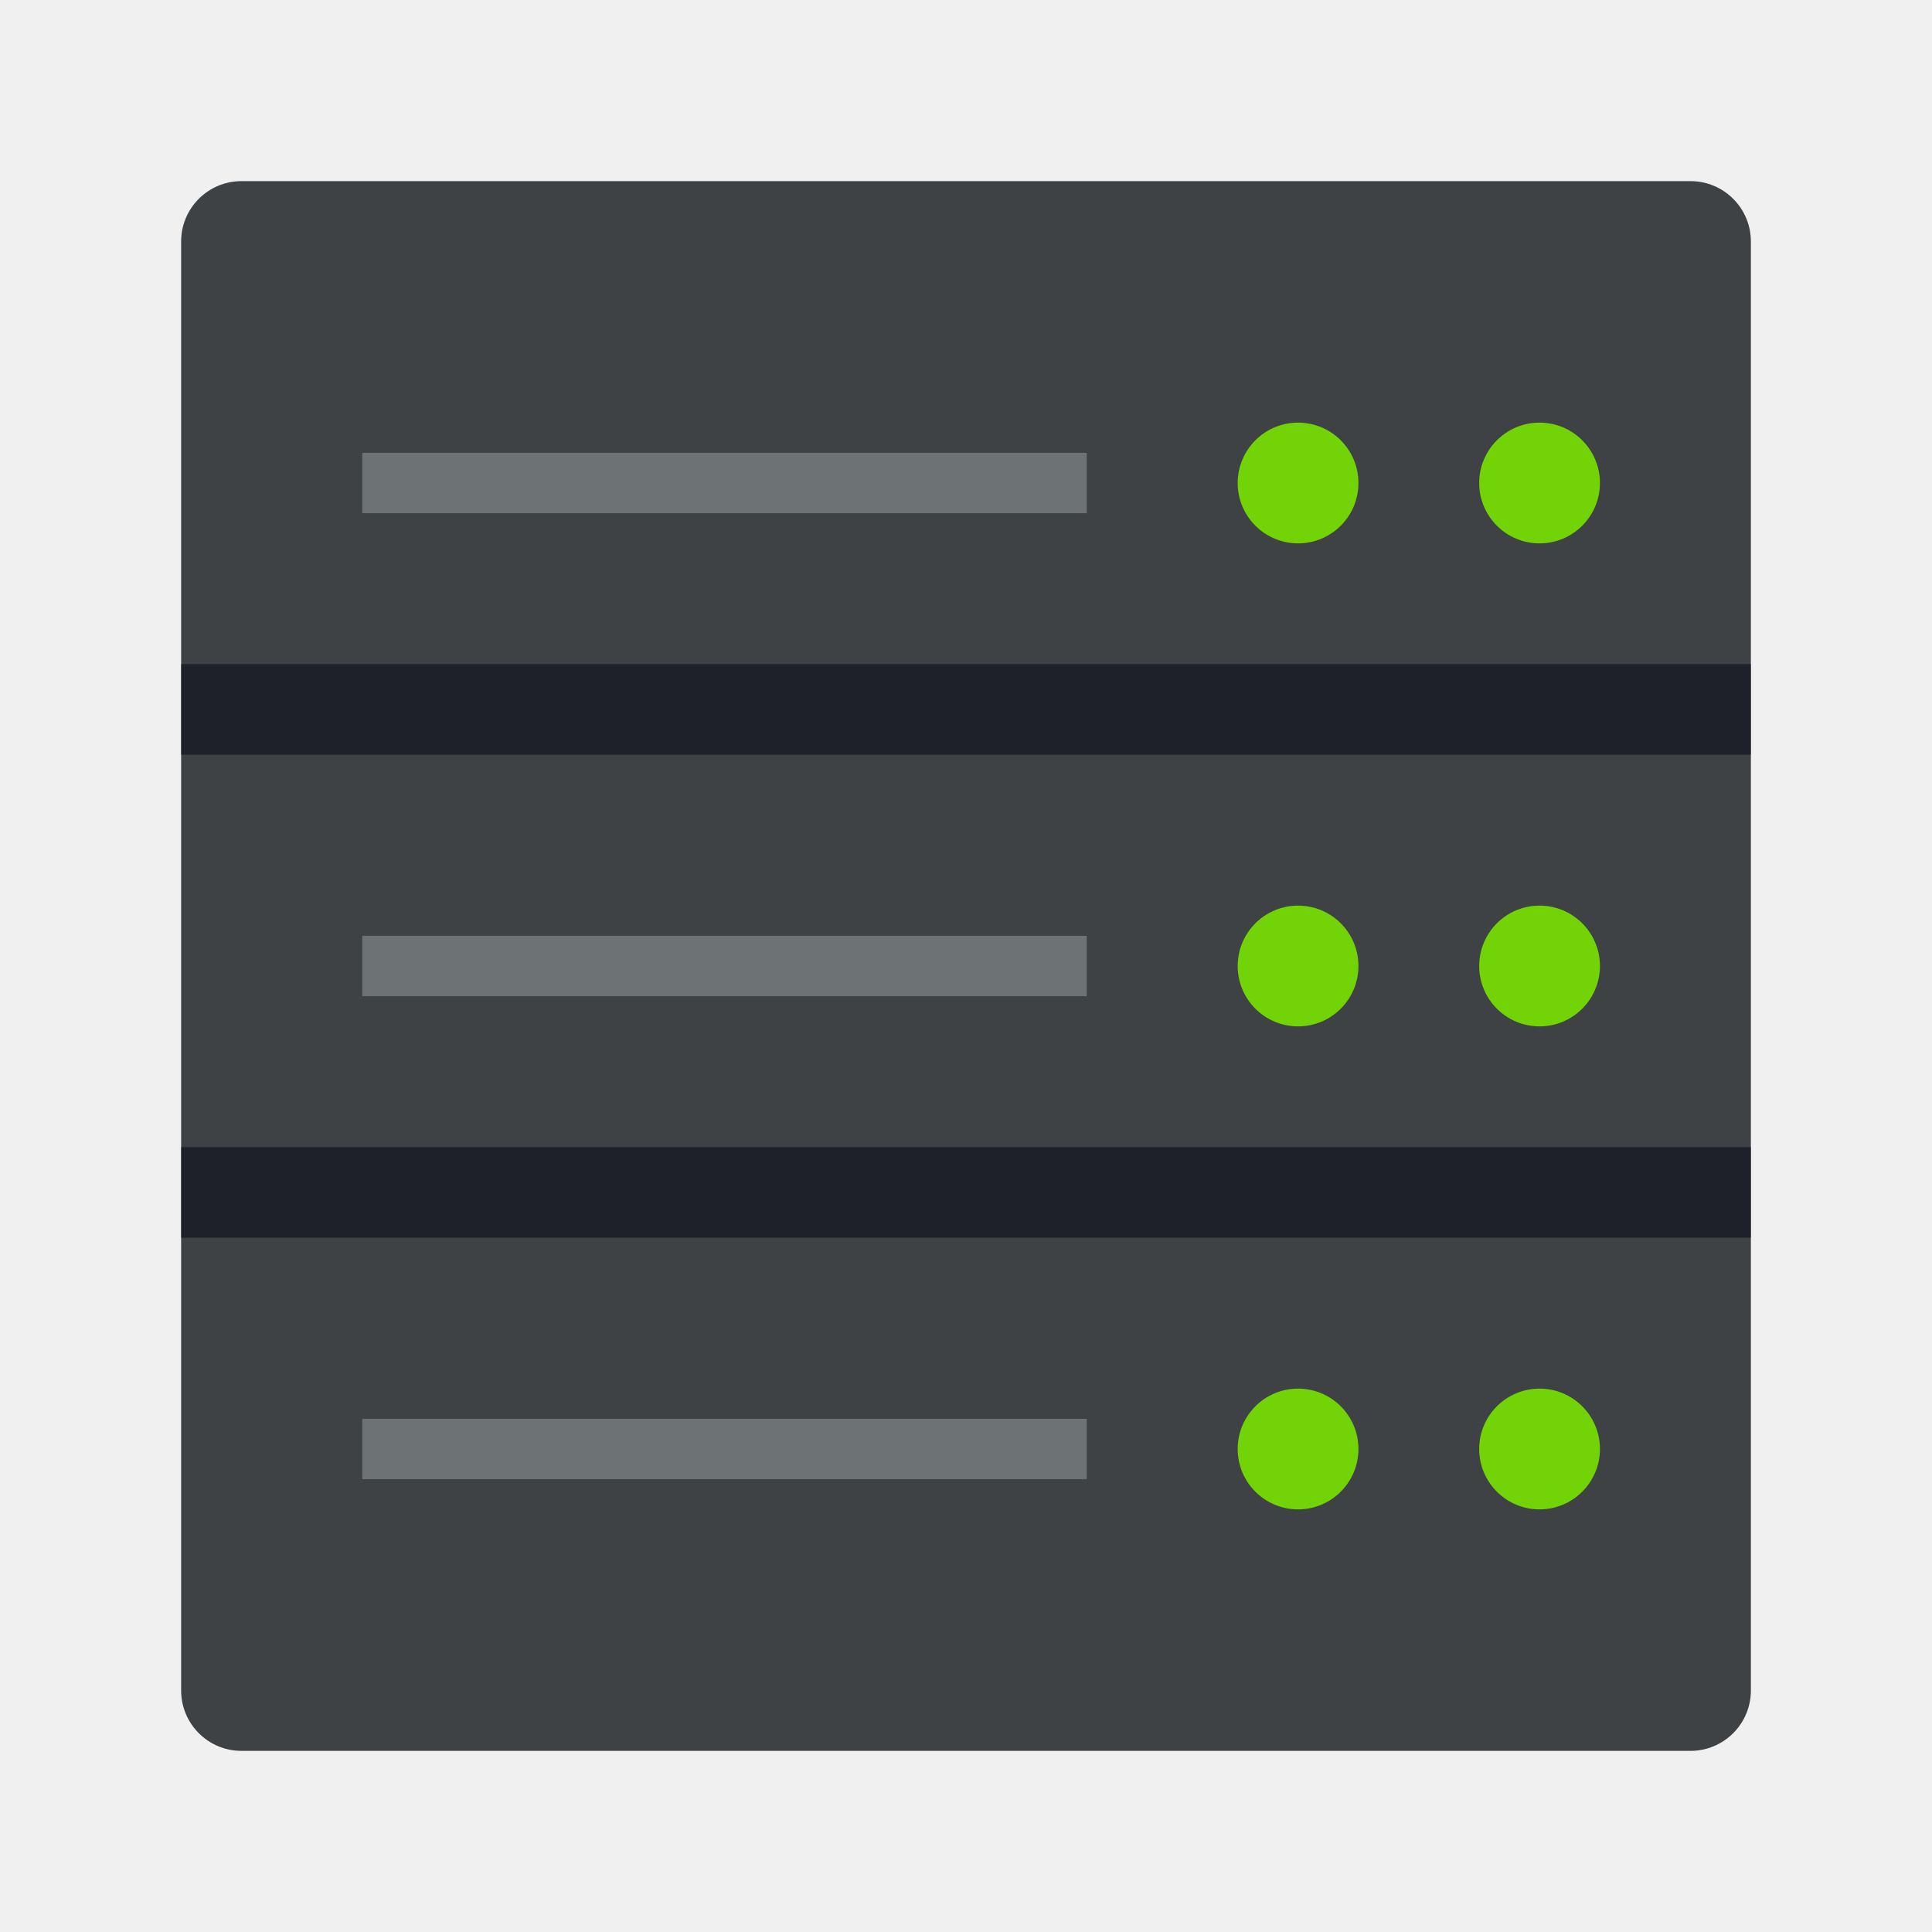
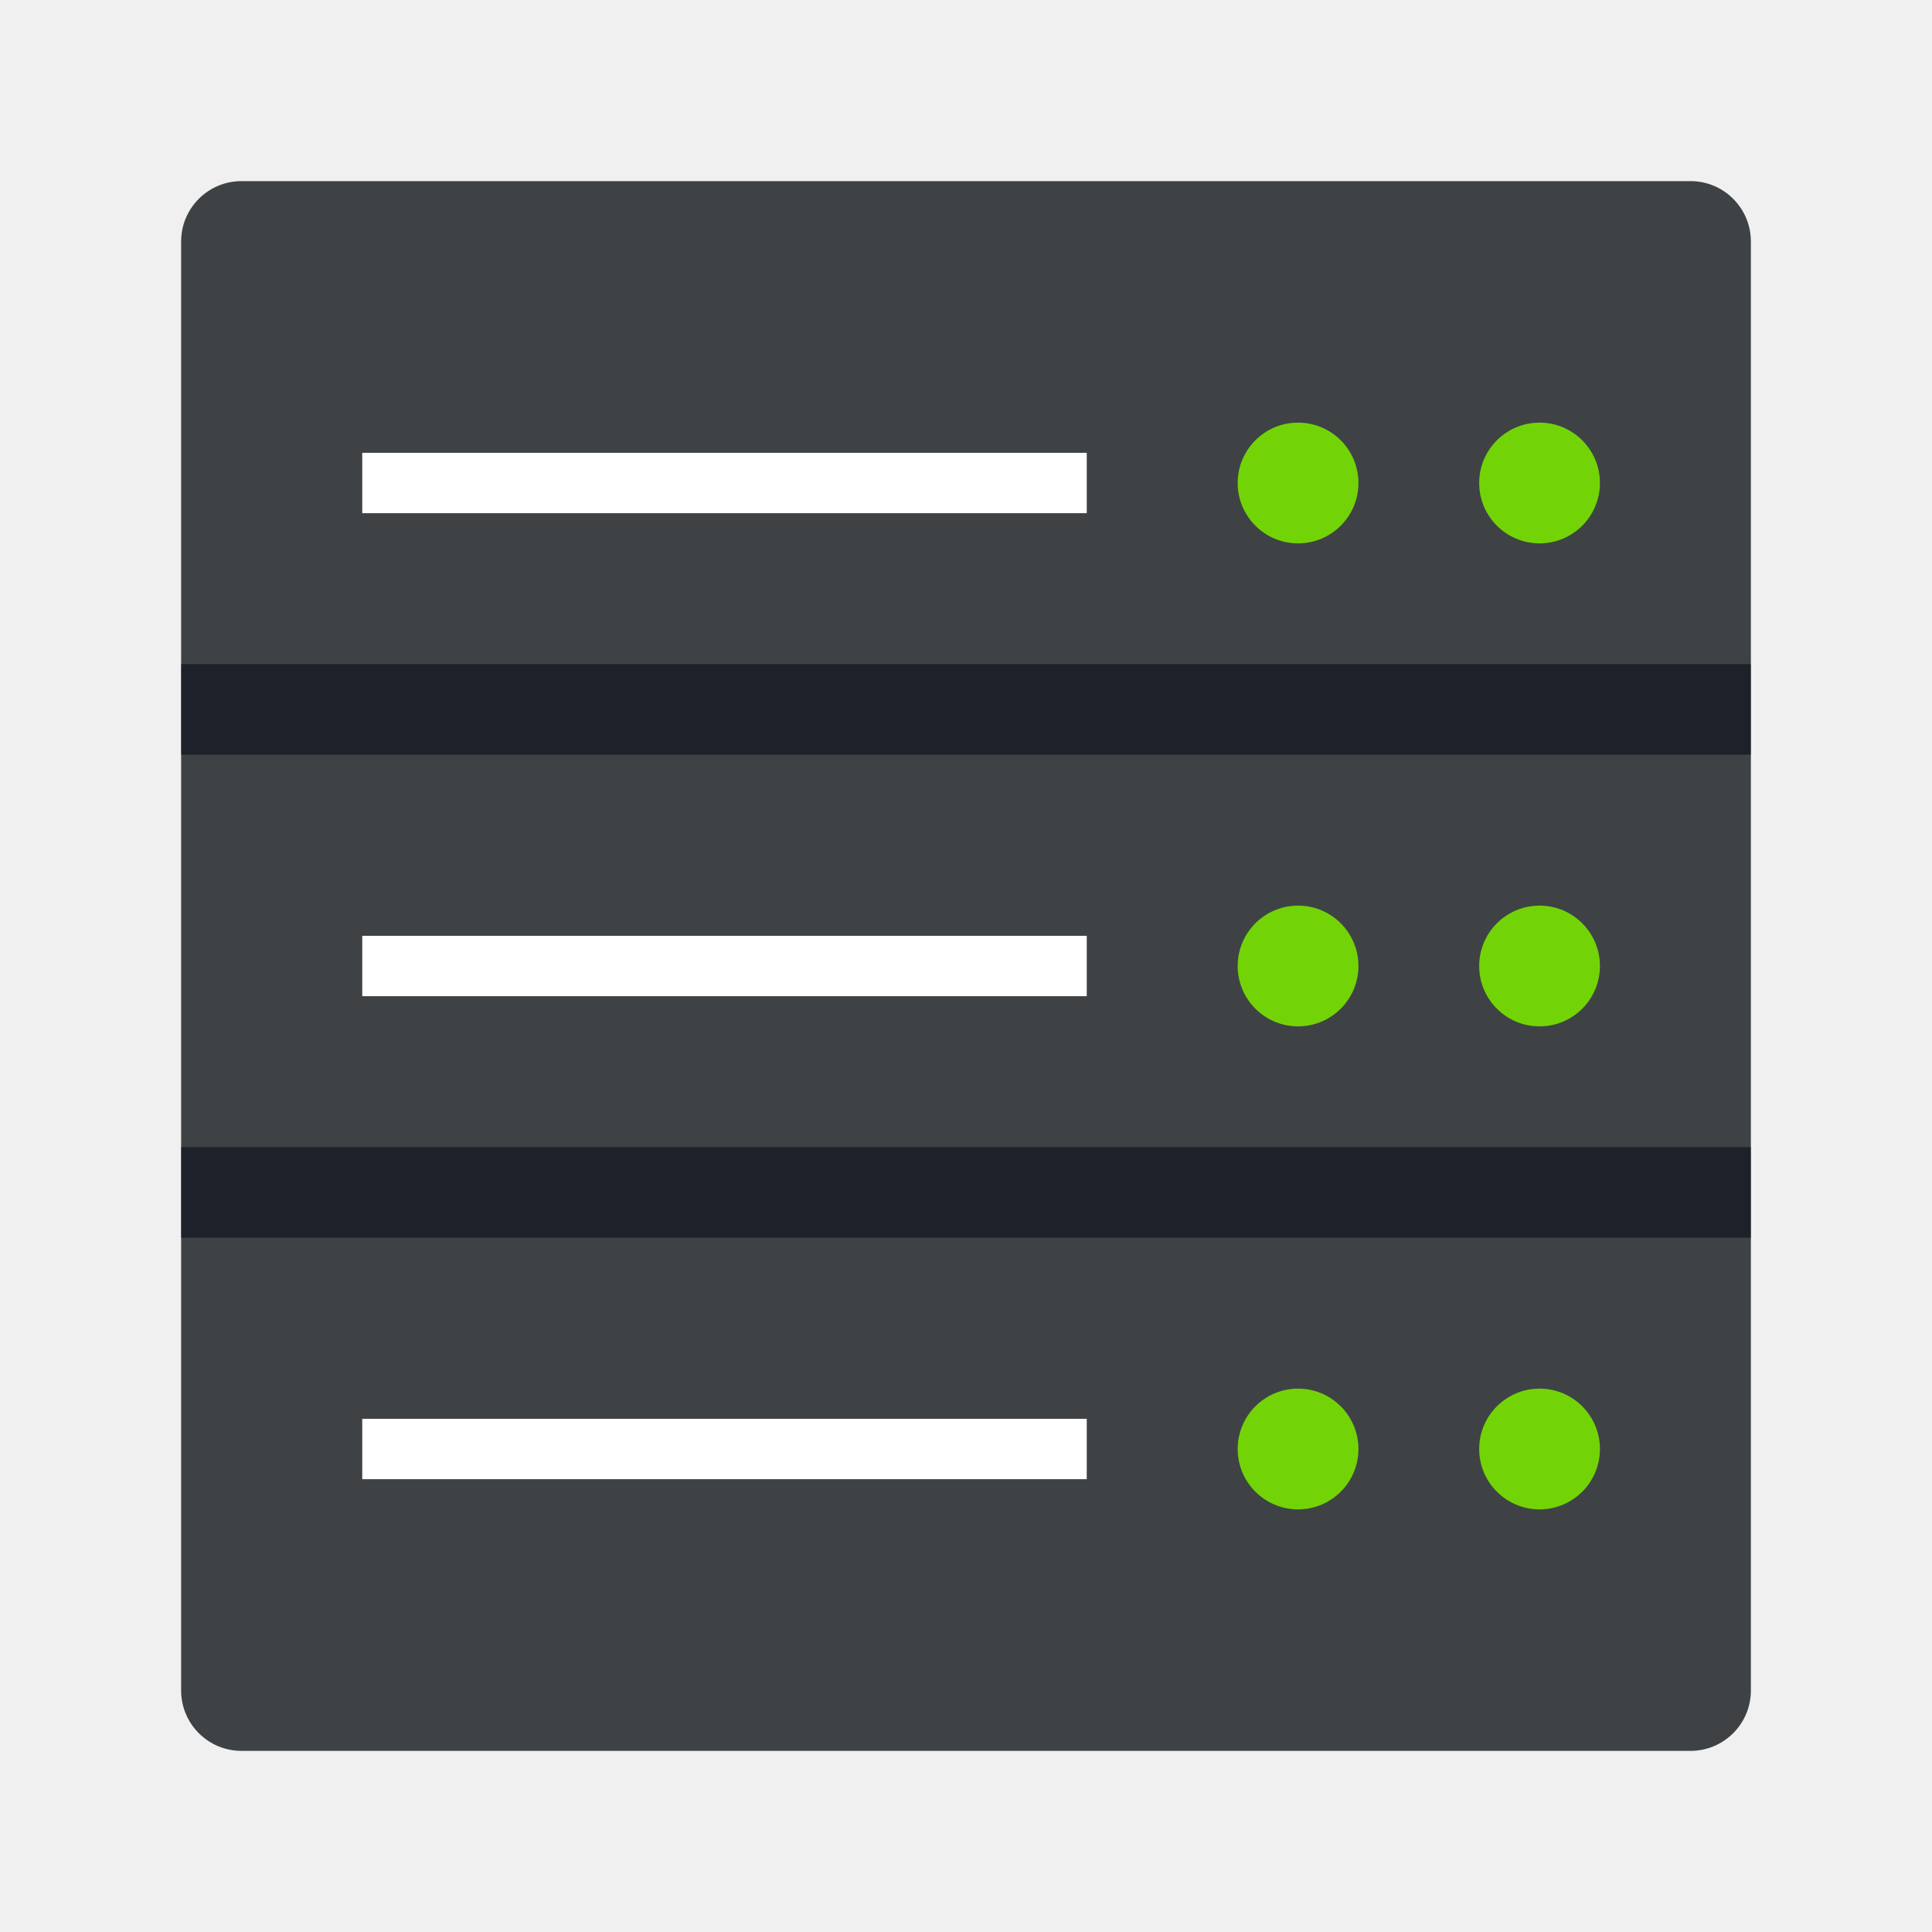
<svg xmlns="http://www.w3.org/2000/svg" width="64" height="64" version="1.1">
  <rect x="6" y="6" width="52" height="52" rx="2" ry="2" fill="#3e4245" style="paint-order:stroke markers fill" />
-   <path d="m12 15h24v2h-24z" fill="#9ba1a5" opacity=".5" />
+   <path d="m12 15h24v2h-24z" fill="#fff" />
  <circle cx="43" cy="16" r="2" fill="#72d406" />
  <circle cx="51" cy="16" r="2" fill="#72d406" />
-   <path d="m12 31h24v2h-24z" fill="#9ba1a5" opacity=".5" />
+   <path d="m12 31h24v2h-24z" fill="#fff" />
  <circle cx="43" cy="32" r="2" fill="#72d406" />
  <circle cx="51" cy="32" r="2" fill="#72d406" />
-   <path d="m12 47h24v2h-24z" fill="#9ba1a5" opacity=".5" />
+   <path d="m12 47h24v2h-24z" fill="#fff" />
  <rect x="6" y="22" width="52" height="3" rx="0" ry="0" fill="#00000f" fill-rule="evenodd" opacity=".5" style="paint-order:fill markers stroke" />
  <rect x="6" y="38" width="52" height="3" rx="0" ry="0" fill="#00000f" fill-rule="evenodd" opacity=".5" style="paint-order:fill markers stroke" />
  <circle cx="43" cy="48" r="2" fill="#72d406" />
  <circle cx="51" cy="48" r="2" fill="#72d406" />
</svg>
